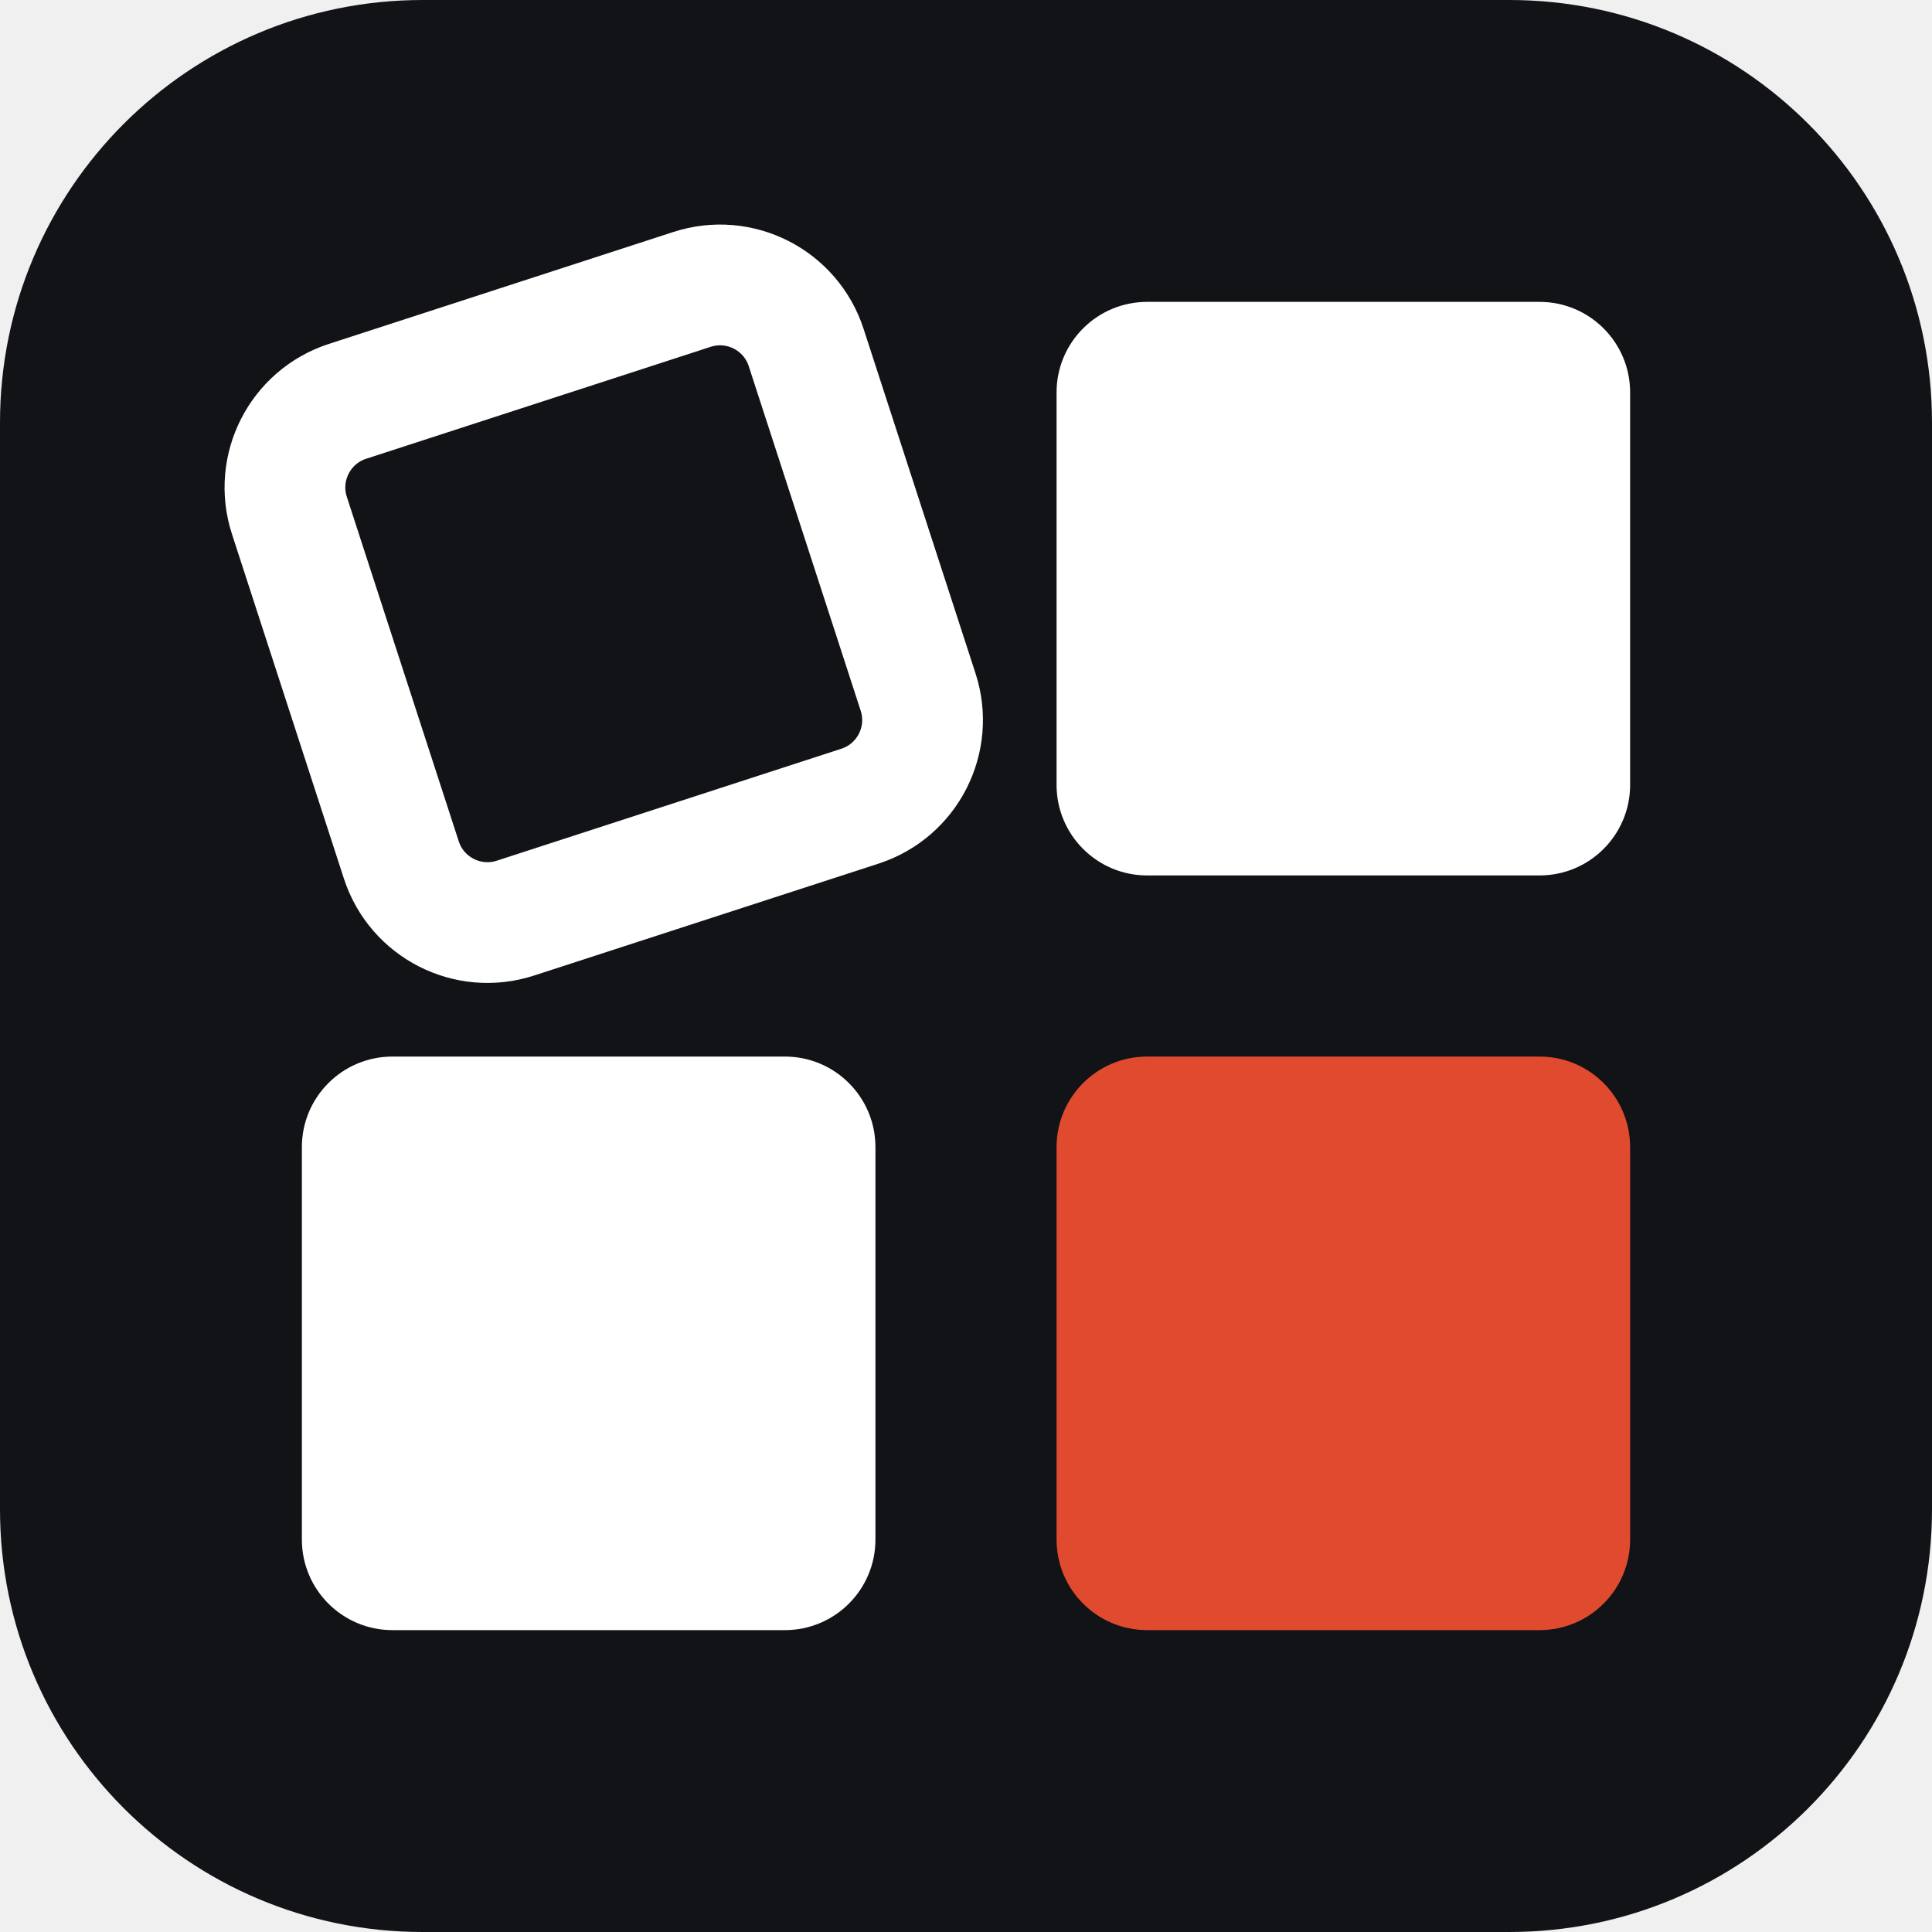
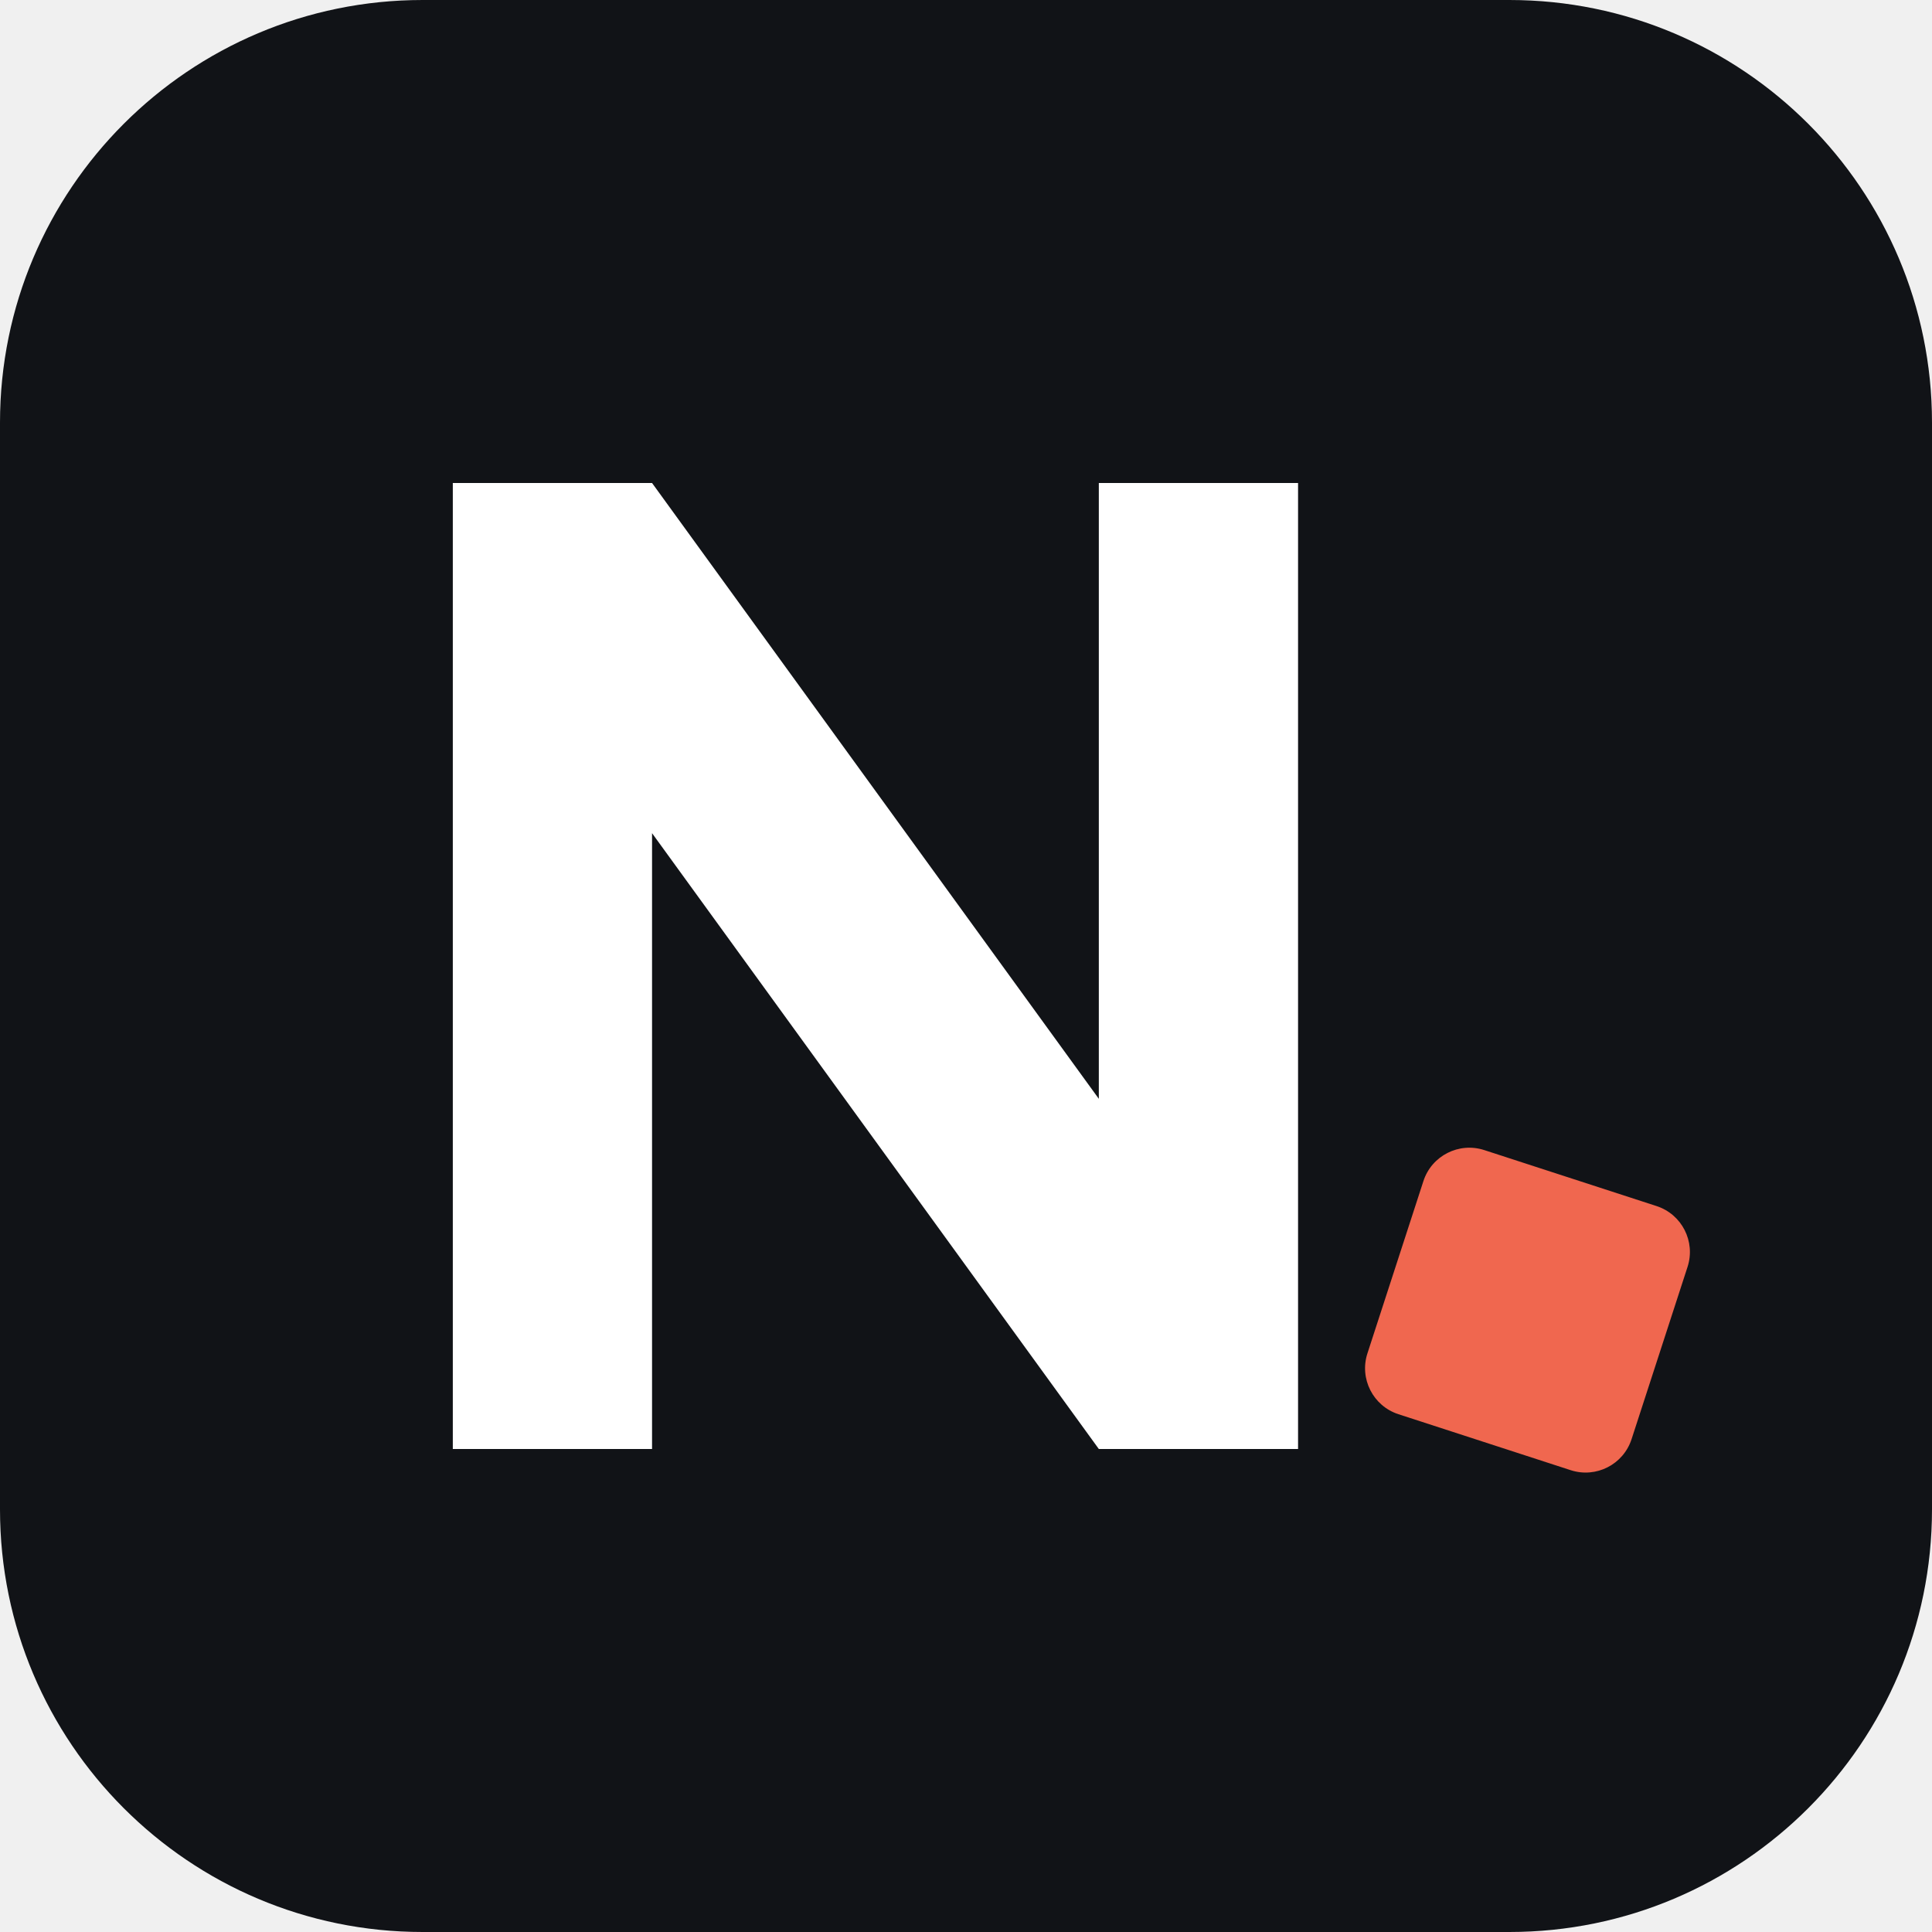
<svg xmlns="http://www.w3.org/2000/svg" viewBox="0 0 32 32">
  <rect width="32" height="32" rx="7" fill="#111317" />
-   <rect x="5.5" y="5.5" width="9" height="9" rx="1.5" fill="none" stroke="#fff" stroke-width="2" transform="rotate(-18 10 10)" />
-   <rect x="17.5" y="5" width="9.5" height="9.5" rx="1.5" fill="#fff" />
-   <rect x="5" y="17.5" width="9.5" height="9.5" rx="1.5" fill="#fff" />
-   <rect x="17.5" y="17.5" width="9.5" height="9.5" rx="1.5" fill="#E04A2F" />
+   <path d="M7.5 24V8h3.3l7.4 10.2V8h3.3v16h-3.3l-7.4-10.2V24z" fill="#fff" />
+   <rect x="23" y="19.4" width="4.6" height="4.6" rx=".8" fill="#F0674F" transform="rotate(18 25.3 21.7)" />
</svg>
